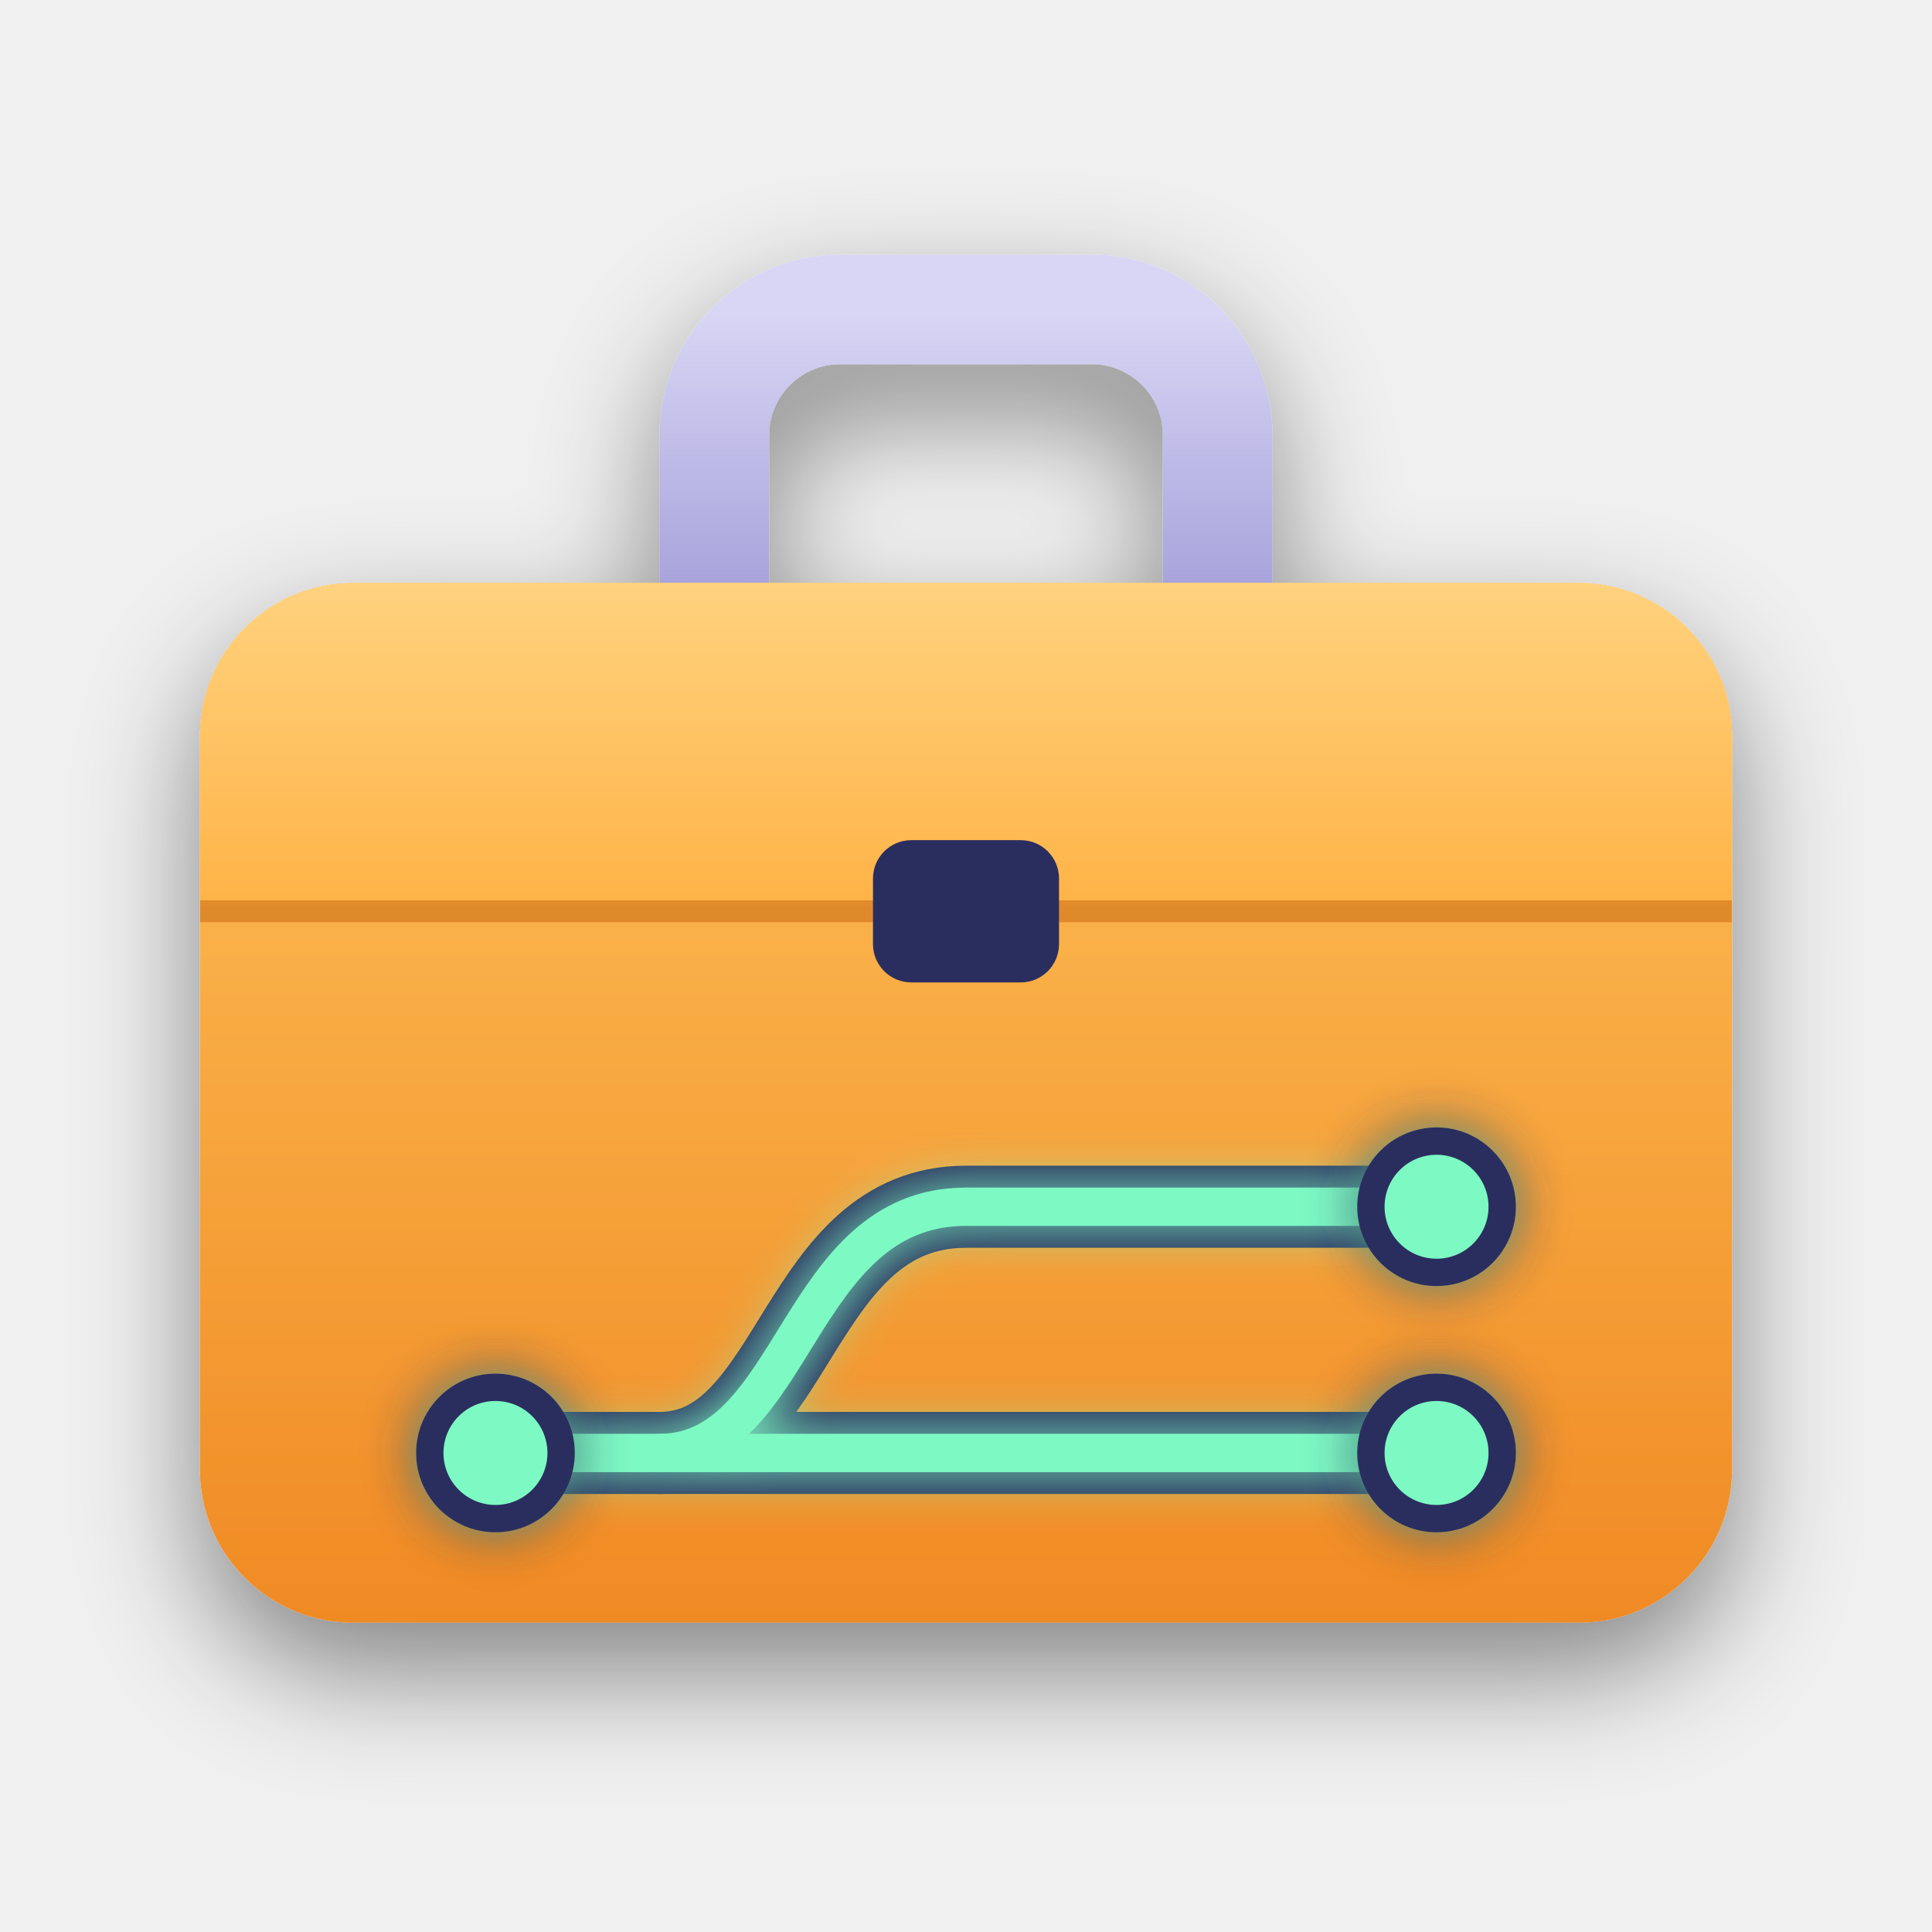
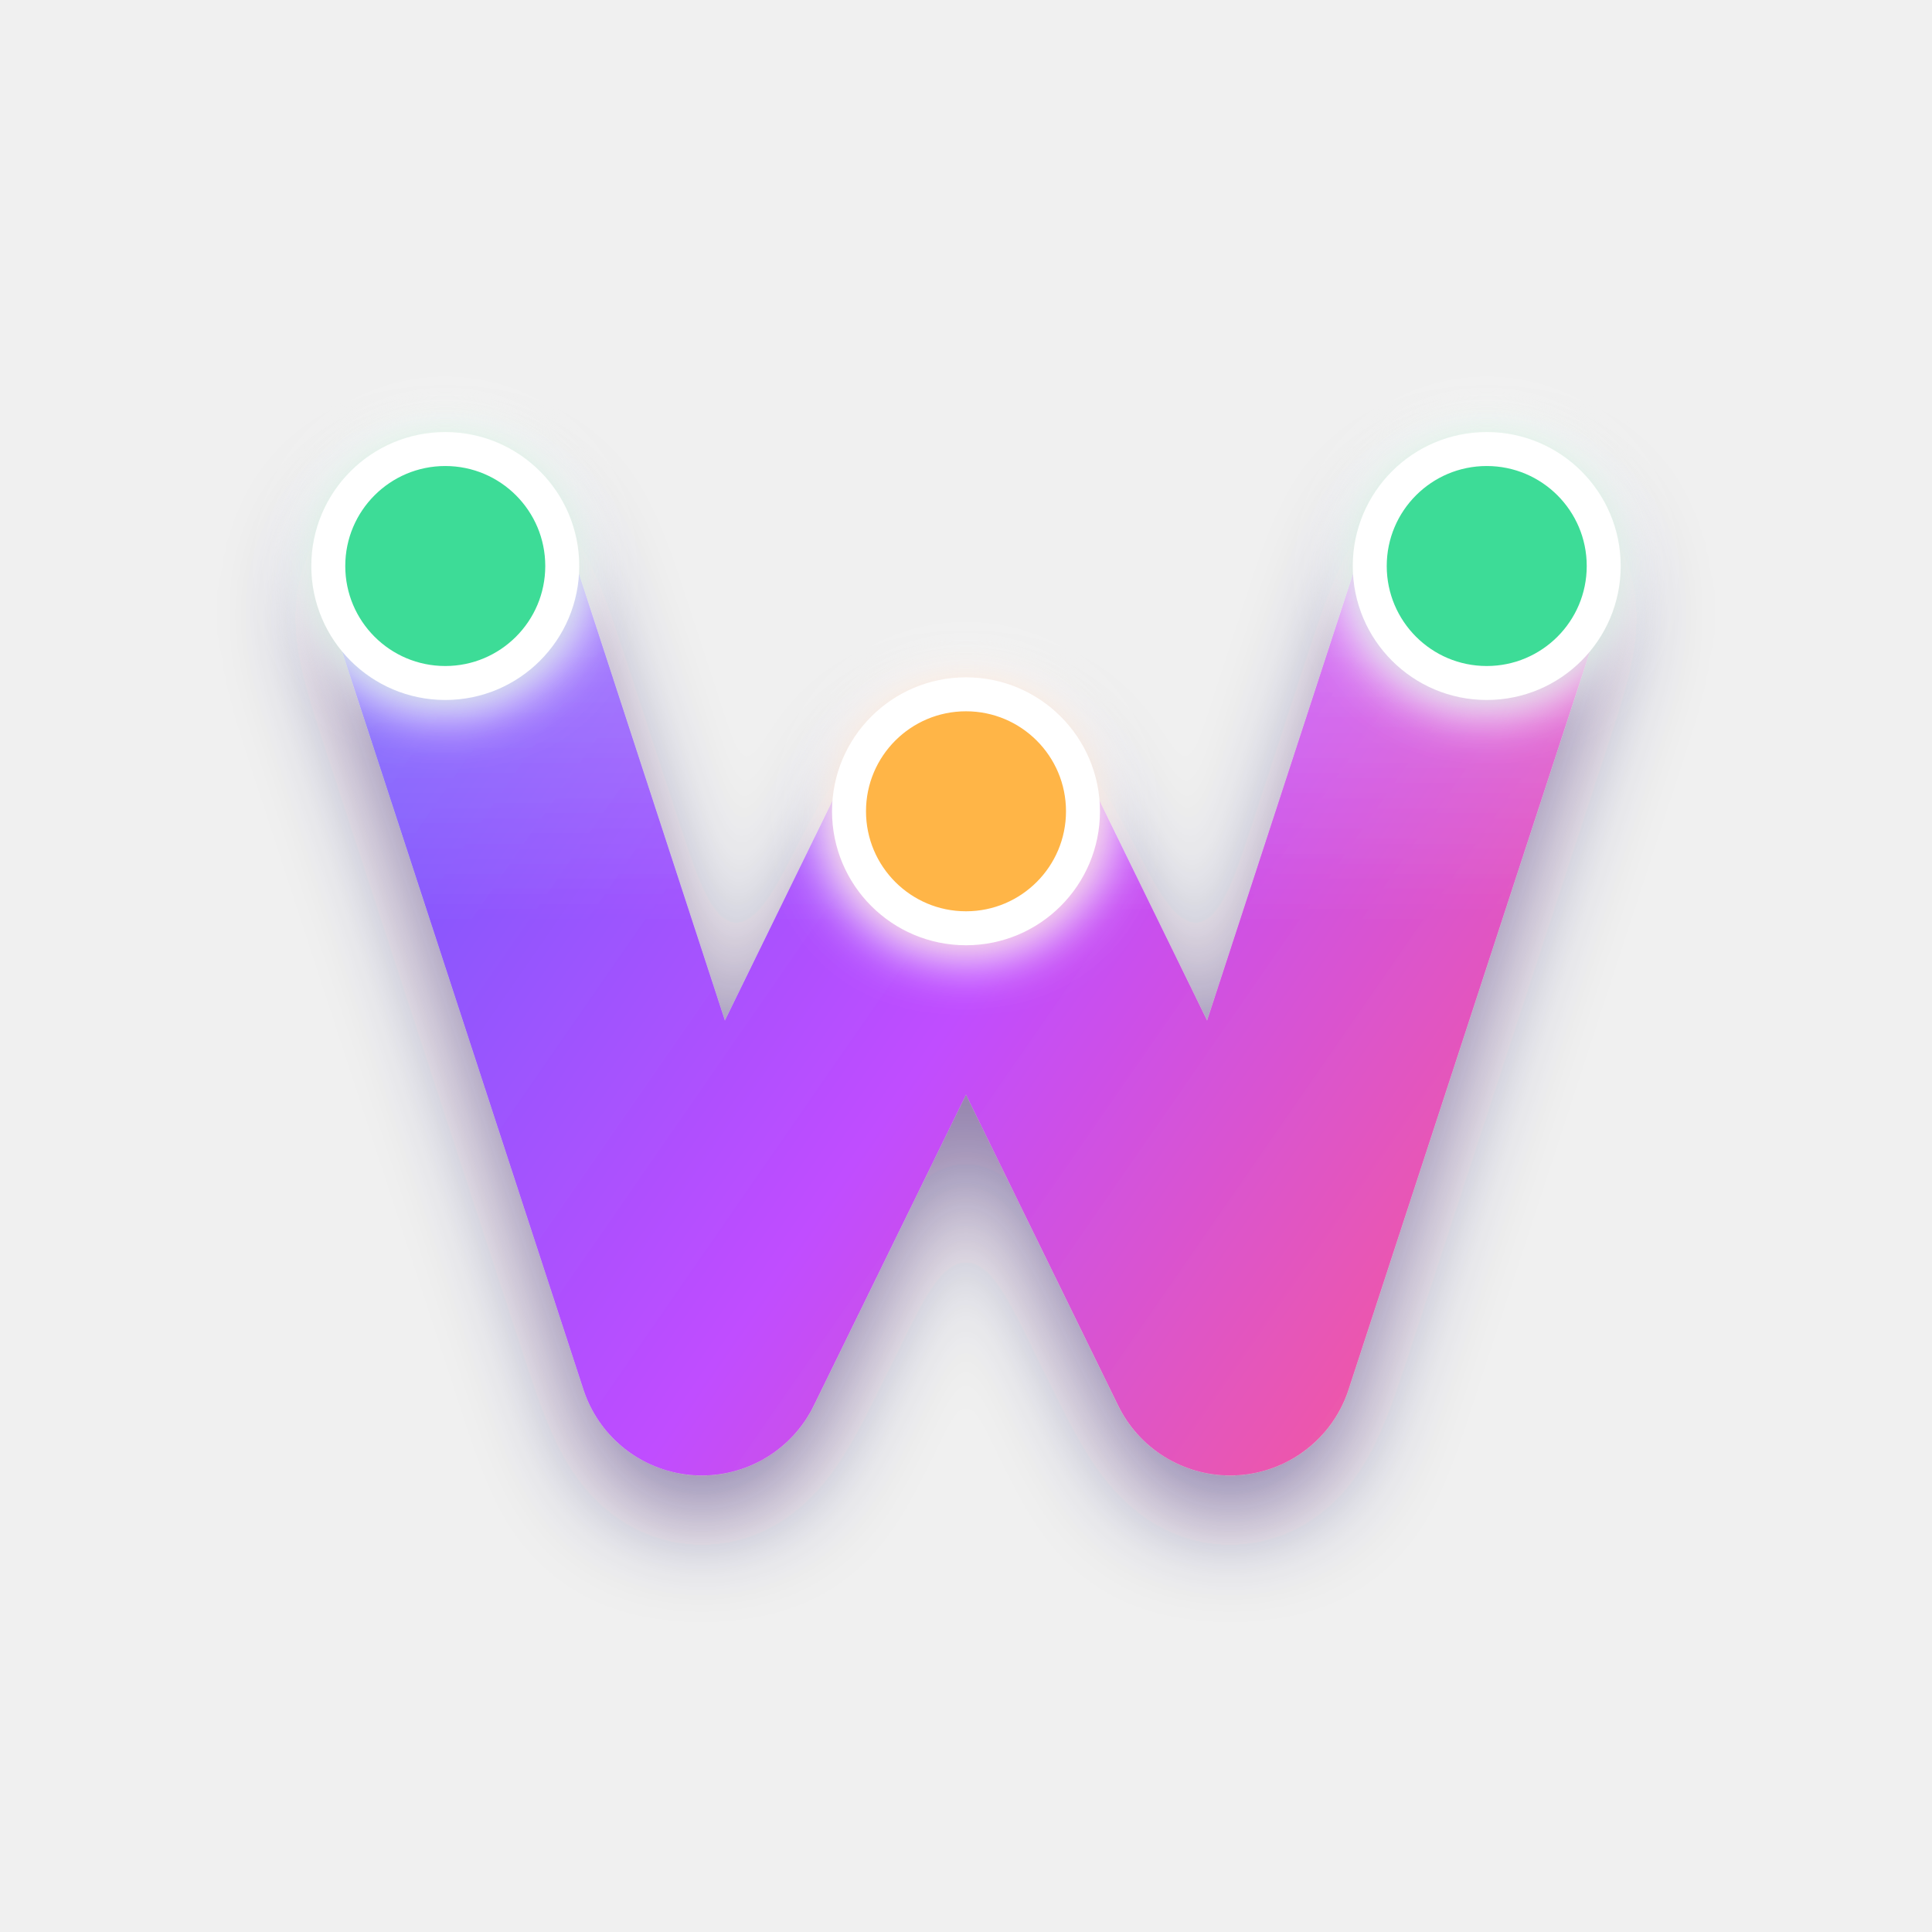
<svg xmlns="http://www.w3.org/2000/svg" width="1024" height="1024" viewBox="0 0 1024 1024">
  <defs>
-     <linearGradient id="bg" x1="0" y1="0" x2="0" y2="1">
-       <stop offset="0" stop-color="#2b2f5e" />
-       <stop offset="1" stop-color="#121429" />
+     <linearGradient id="stroke" x1="180" y1="300" x2="844" y2="760" gradientUnits="userSpaceOnUse">
+       <stop offset="0" stop-color="#6d5dfc" />
+       <stop offset="0.5" stop-color="#c04dff" />
+       <stop offset="1" stop-color="#ff5c8a" />
    </linearGradient>
-     <radialGradient id="glow" cx="0.5" cy="0.42" r="0.6">
-       <stop offset="0" stop-color="#6c63ff" stop-opacity="0.45" />
-       <stop offset="1" stop-color="#6c63ff" stop-opacity="0" />
-     </radialGradient>
-     <linearGradient id="case" x1="0" y1="0" x2="0" y2="1">
-       <stop offset="0" stop-color="#ffc35a" />
-       <stop offset="1" stop-color="#f08a24" />
+     <linearGradient id="sheen" x1="0" y1="250" x2="0" y2="780" gradientUnits="userSpaceOnUse">
+       <stop offset="0" stop-color="#fff" stop-opacity="0.35" />
+       <stop offset="0.45" stop-color="#fff" stop-opacity="0" />
    </linearGradient>
-     <linearGradient id="lid" x1="0" y1="0" x2="0" y2="1">
-       <stop offset="0" stop-color="#ffd27e" />
-       <stop offset="1" stop-color="#ffb347" />
-     </linearGradient>
-     <linearGradient id="handle" x1="0" y1="0" x2="0" y2="1">
-       <stop offset="0" stop-color="#d9d6f5" />
-       <stop offset="1" stop-color="#a9a4dc" />
-     </linearGradient>
-     <filter id="shadow" x="-20%" y="-20%" width="140%" height="150%">
-       <feDropShadow dx="0" dy="18" stdDeviation="22" flood-color="#000" flood-opacity="0.45" />
+     <filter id="shadow" x="-50%" y="-50%" width="200%" height="200%">
+       <feDropShadow dx="0" dy="24" stdDeviation="26" flood-color="#2a1060" flood-opacity="0.45" />
    </filter>
-     <filter id="iconShadow" x="-10%" y="-10%" width="120%" height="125%">
-       <feDropShadow dx="0" dy="10" stdDeviation="14" flood-color="#000" flood-opacity="0.35" />
-     </filter>
-     <filter id="neon" x="-30%" y="-30%" width="160%" height="160%">
-       <feGaussianBlur stdDeviation="9" result="b" />
+     <filter id="glow" x="-100%" y="-100%" width="300%" height="300%">
+       <feGaussianBlur stdDeviation="16" result="b" />
      <feMerge>
+         <feMergeNode in="b" />
        <feMergeNode in="b" />
        <feMergeNode in="SourceGraphic" />
      </feMerge>
    </filter>
-     <clipPath id="body">
-       <rect x="232" y="372" width="560" height="380" rx="56" />
-     </clipPath>
  </defs>
-   <g transform="translate(512 512) scale(1.45) translate(-512 -512)">
-     <g filter="url(#shadow)">
-       <path d="M420 372 V318 a46 46 0 0 1 46 -46 h92 a46 46 0 0 1 46 46 V372" fill="none" stroke="url(#handle)" stroke-width="40" stroke-linejoin="round" />
-       <rect x="232" y="372" width="560" height="380" rx="56" fill="url(#case)" />
-       <g clip-path="url(#body)">
-         <rect x="232" y="372" width="560" height="118" fill="url(#lid)" />
-         <rect x="232" y="488" width="560" height="8" fill="#c86a12" opacity="0.55" />
-       </g>
-       <rect x="478" y="466" width="68" height="52" rx="14" fill="#2b2f5e" />
-     </g>
-     <g fill="none" stroke="#2b2f5e" stroke-width="30" stroke-linecap="round" stroke-linejoin="round">
-       <path d="M340 690 H684" />
-       <path d="M400 690 C 450 690, 450 600, 512 600 H684" />
-     </g>
-     <g filter="url(#neon)" fill="none" stroke="#7df9c3" stroke-width="14" stroke-linecap="round" stroke-linejoin="round">
-       <path d="M340 690 H684" />
-       <path d="M400 690 C 450 690, 450 600, 512 600 H684" />
-     </g>
-     <g fill="#7df9c3" stroke="#2b2f5e" stroke-width="10" filter="url(#neon)">
-       <circle cx="340" cy="690" r="24" />
-       <circle cx="684" cy="690" r="24" />
-       <circle cx="684" cy="600" r="24" />
-     </g>
+   <g filter="url(#shadow)" fill="none" stroke-linecap="round" stroke-linejoin="round">
+     <path d="M236 300 L372 716 L512 430 L652 716 L788 300" stroke="url(#stroke)" stroke-width="132" />
+     <path d="M236 300 L372 716 L512 430 L652 716 L788 300" stroke="url(#sheen)" stroke-width="132" />
+   </g>
+   <g stroke="#fff" stroke-width="18" filter="url(#glow)">
+     <circle cx="236" cy="300" r="62" fill="#3ddc97" />
+     <circle cx="512" cy="430" r="62" fill="#ffb547" />
+     <circle cx="788" cy="300" r="62" fill="#3ddc97" />
  </g>
</svg>
